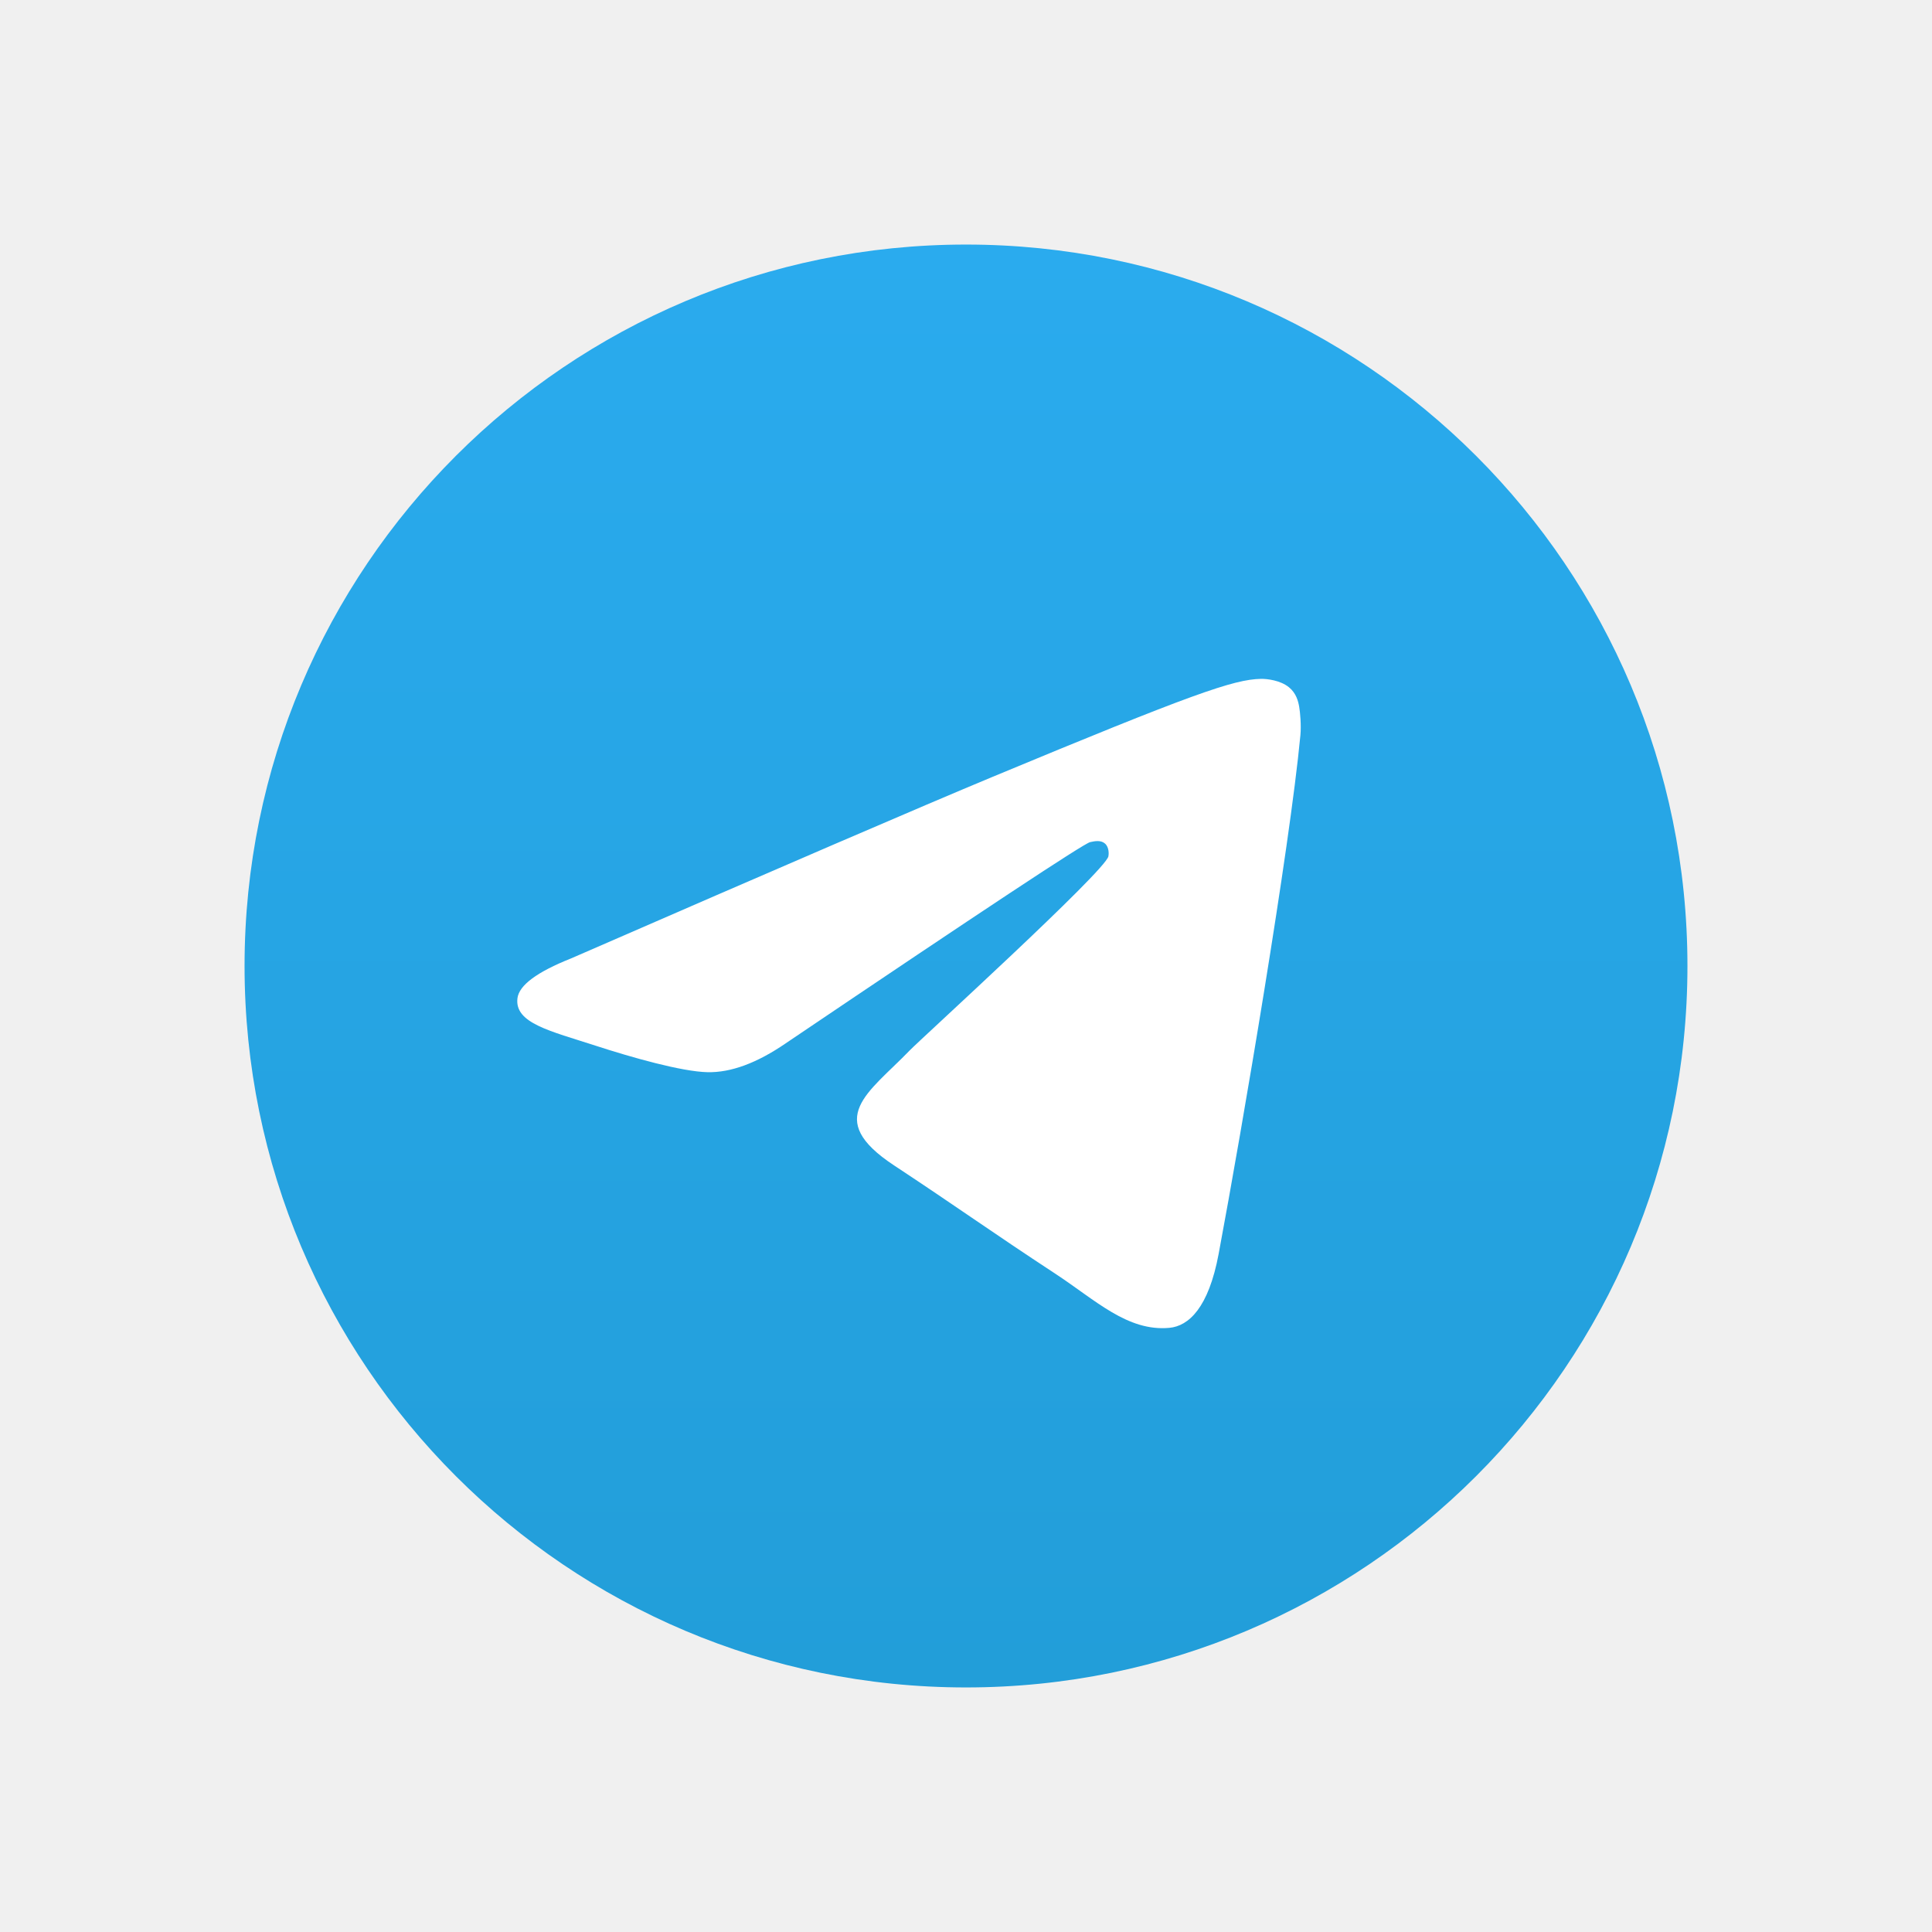
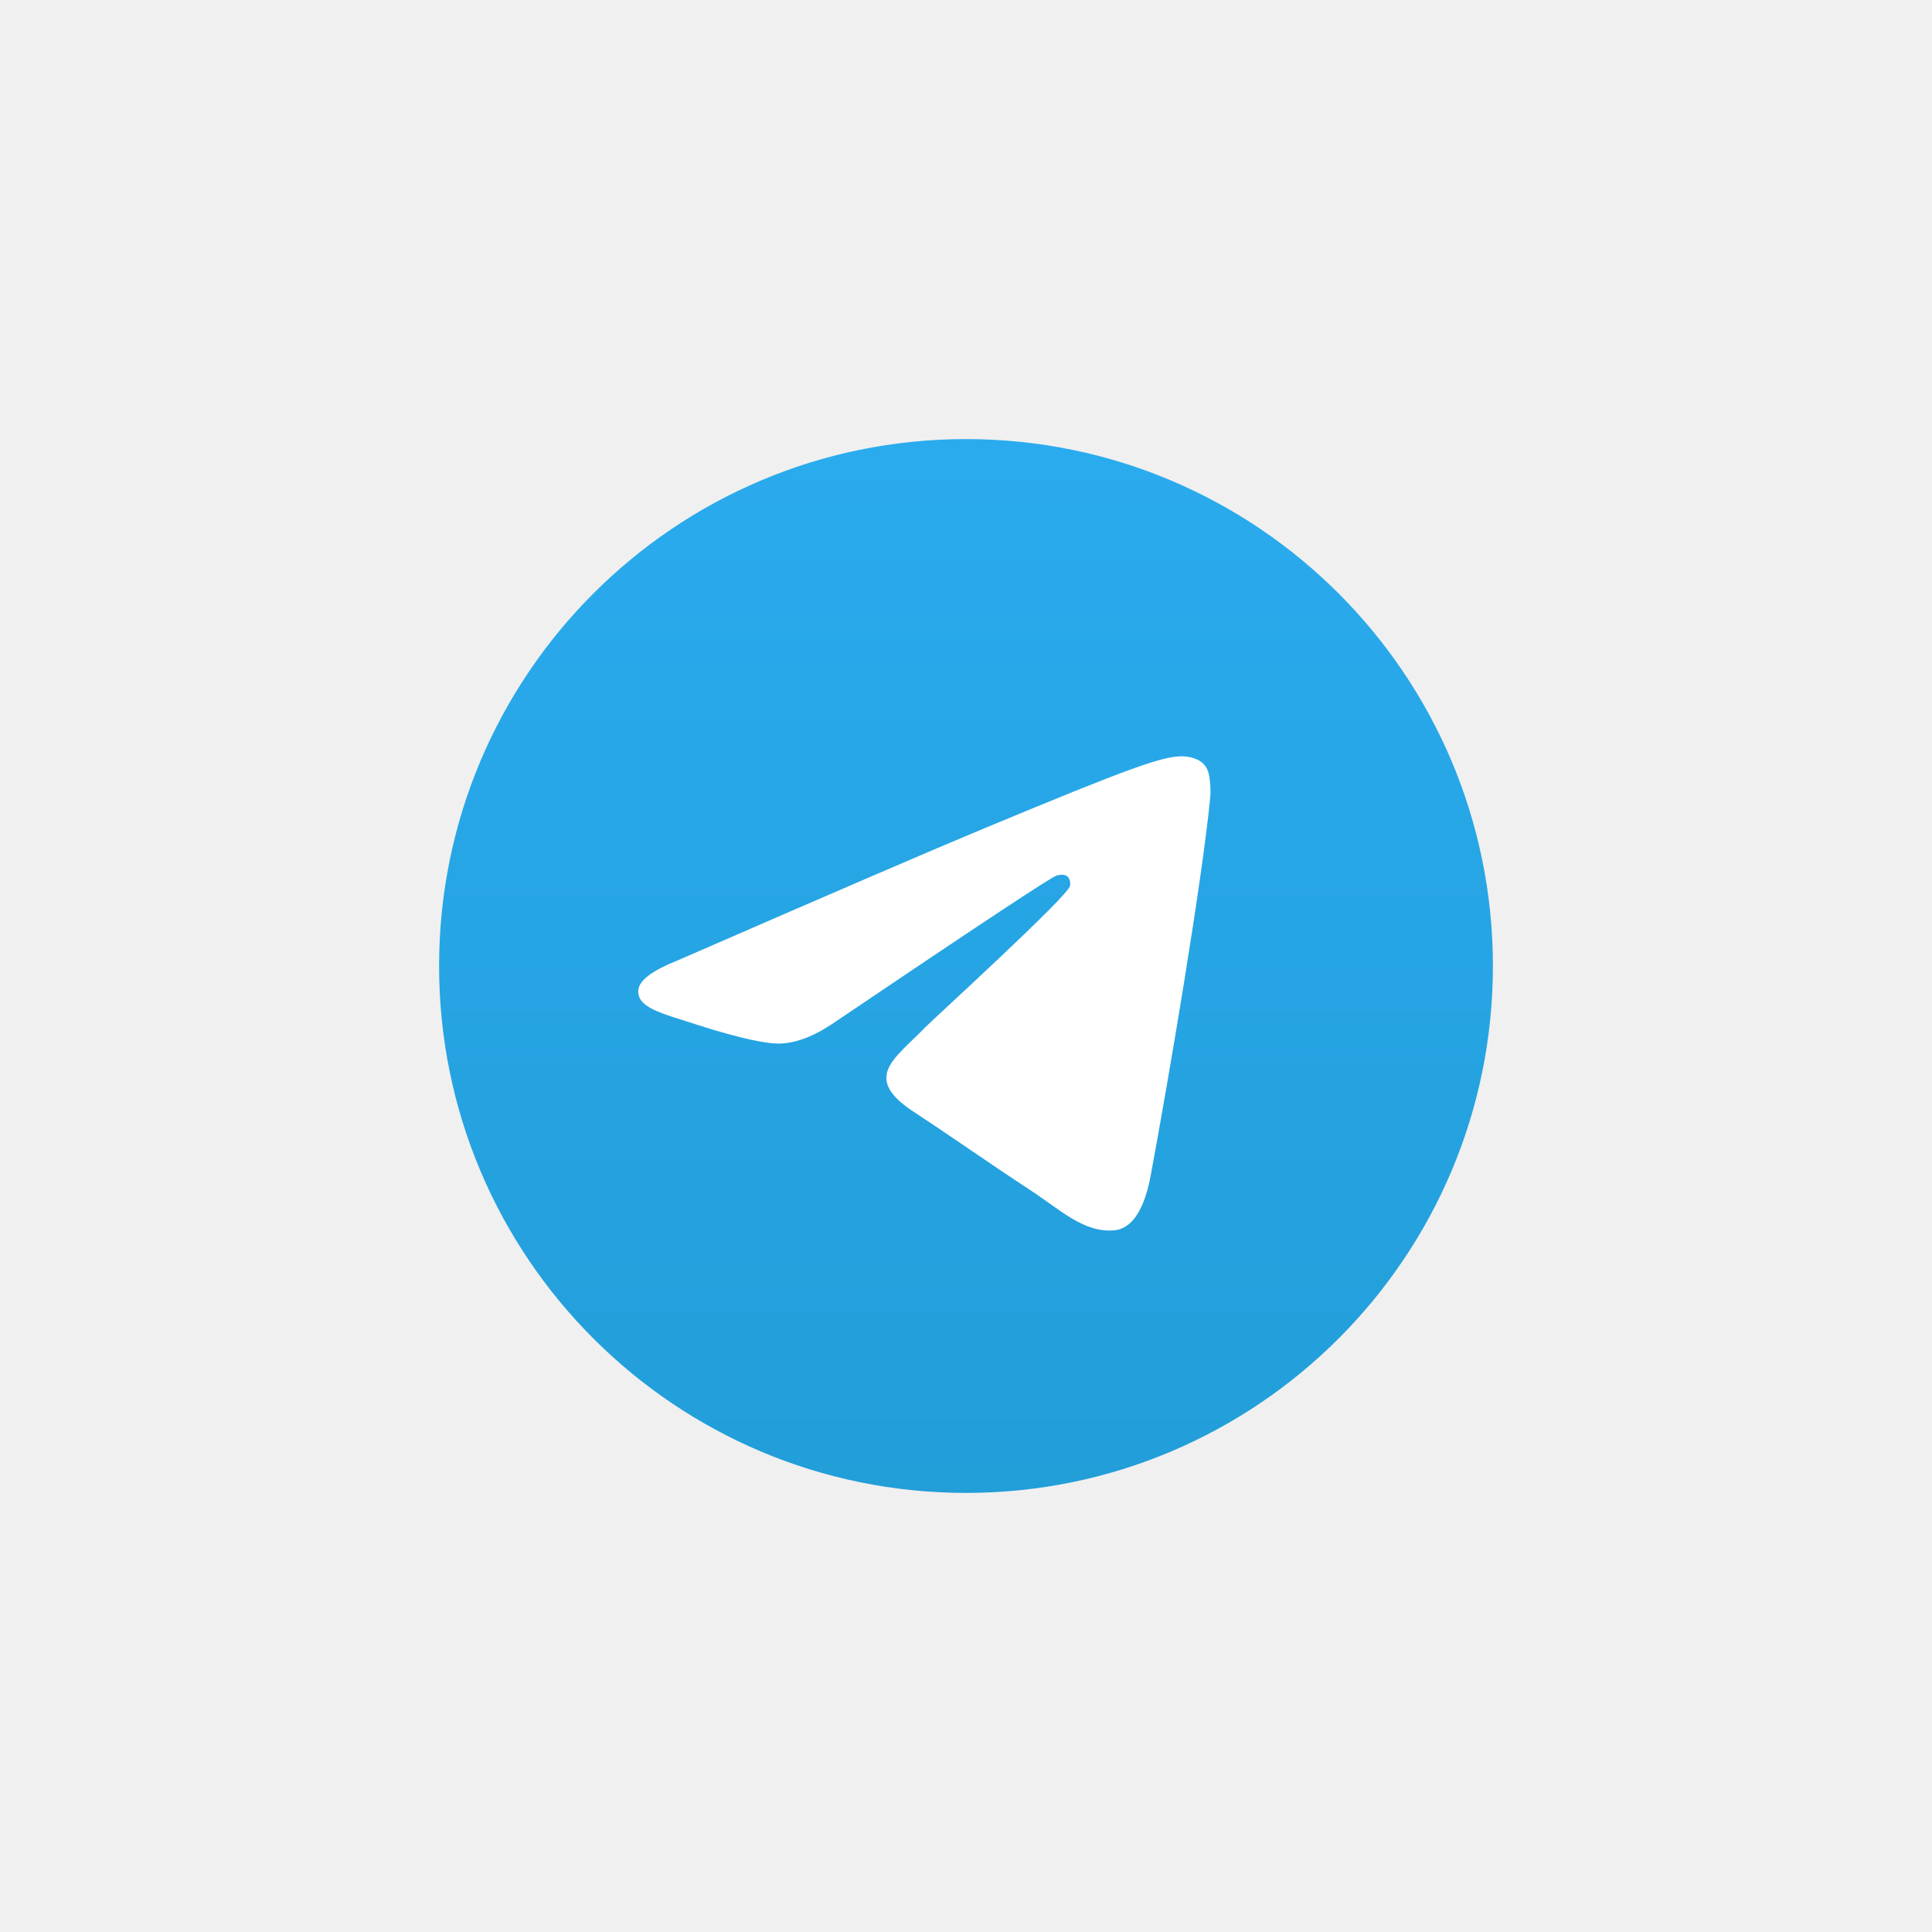
- <svg xmlns="http://www.w3.org/2000/svg" width="79" height="79" viewBox="0 0 79 79" fill="none">
+ <svg xmlns="http://www.w3.org/2000/svg" width="44" height="44" viewBox="0 0 44 44" fill="none">
  <g clip-path="url(#clip0_65_1212)">
-     <path d="M39.5 69C55.792 69 69 55.792 69 39.5C69 23.208 55.792 10 39.5 10C23.208 10 10 23.208 10 39.5C10 55.792 23.208 69 39.5 69Z" fill="url(#paint0_linear_65_1212)" />
-     <path fill-rule="evenodd" clip-rule="evenodd" d="M23.353 39.189C31.953 35.442 37.688 32.972 40.557 31.778C48.749 28.371 50.452 27.779 51.561 27.759C51.805 27.755 52.351 27.815 52.705 28.102C53.003 28.344 53.085 28.672 53.124 28.901C53.164 29.131 53.212 29.654 53.174 30.062C52.73 34.727 50.809 46.047 49.831 51.271C49.418 53.482 48.604 54.223 47.815 54.296C46.102 54.453 44.801 53.164 43.142 52.076C40.546 50.374 39.079 49.315 36.559 47.654C33.646 45.734 35.534 44.68 37.194 42.956C37.629 42.504 45.177 35.639 45.323 35.016C45.341 34.938 45.358 34.648 45.185 34.495C45.013 34.341 44.758 34.394 44.575 34.435C44.314 34.494 40.166 37.236 32.131 42.66C30.954 43.468 29.888 43.862 28.932 43.842C27.879 43.819 25.853 43.246 24.346 42.756C22.499 42.156 21.031 41.838 21.159 40.818C21.225 40.287 21.957 39.744 23.353 39.189Z" fill="white" />
+     <path d="M22 34C28.627 34 34 28.627 34 22C34 15.373 28.627 10 22 10C15.373 10 10 15.373 10 22C10 28.627 15.373 34 22 34Z" fill="url(#paint0_linear_65_1212)" />
+     <path fill-rule="evenodd" clip-rule="evenodd" d="M15.432 21.873C18.93 20.349 21.263 19.344 22.43 18.859C25.762 17.473 26.455 17.232 26.906 17.224C27.006 17.222 27.227 17.247 27.371 17.364C27.493 17.462 27.526 17.595 27.542 17.689C27.558 17.782 27.578 17.995 27.562 18.161C27.381 20.058 26.6 24.663 26.203 26.788C26.034 27.688 25.703 27.989 25.383 28.019C24.686 28.083 24.156 27.558 23.482 27.116C22.425 26.423 21.829 25.992 20.803 25.317C19.619 24.536 20.387 24.107 21.062 23.406C21.239 23.222 24.309 20.429 24.369 20.176C24.376 20.144 24.383 20.026 24.313 19.964C24.242 19.901 24.139 19.923 24.064 19.94C23.958 19.964 22.271 21.079 19.003 23.285C18.524 23.614 18.09 23.774 17.701 23.766C17.273 23.757 16.448 23.524 15.836 23.325C15.084 23.08 14.487 22.951 14.539 22.536C14.566 22.32 14.864 22.099 15.432 21.873Z" fill="white" />
  </g>
  <defs>
-     <linearGradient id="paint0_linear_65_1212" x1="39.5" y1="10" x2="39.5" y2="68.562" gradientUnits="userSpaceOnUse">
+     <linearGradient id="paint0_linear_65_1212" x1="22" y1="10" x2="22" y2="33.822" gradientUnits="userSpaceOnUse">
      <stop stop-color="#2AABEE" />
      <stop offset="1" stop-color="#229ED9" />
    </linearGradient>
    <clipPath id="clip0_65_1212">
-       <rect width="59" height="59" fill="white" transform="translate(10 10)" />
+       <rect width="24" height="24" fill="white" transform="translate(10 10)" />
    </clipPath>
  </defs>
</svg>
